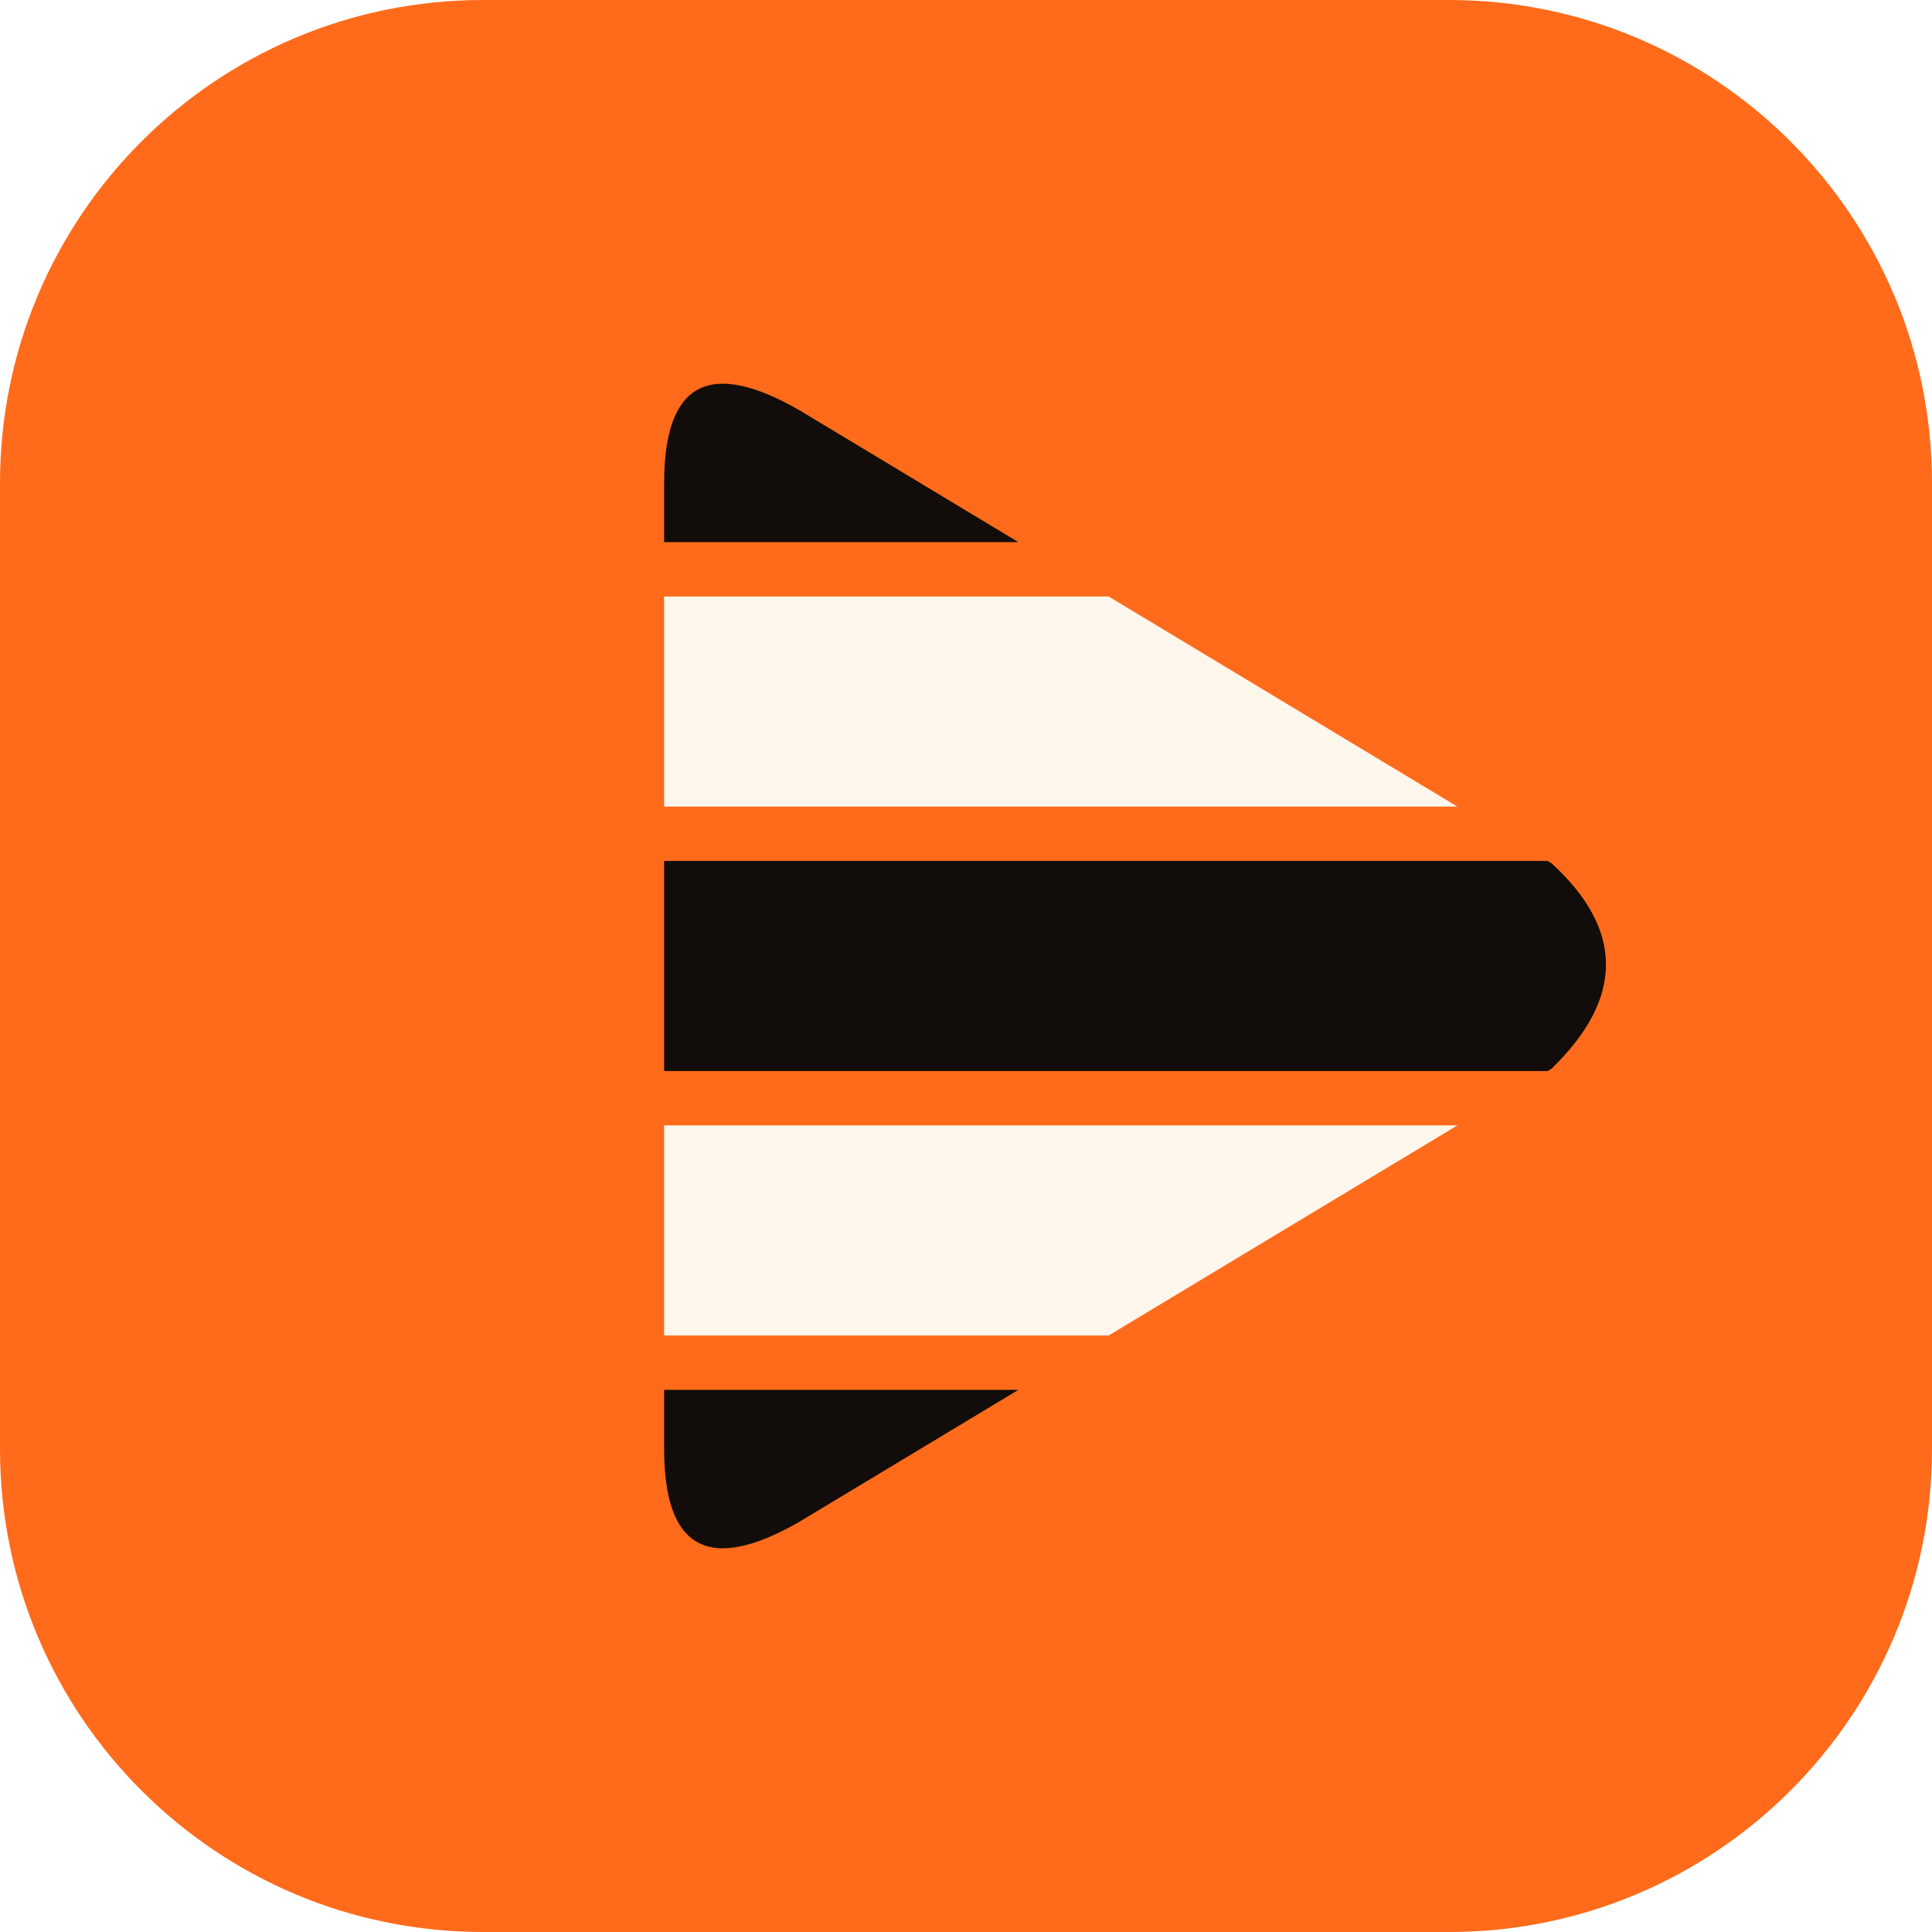
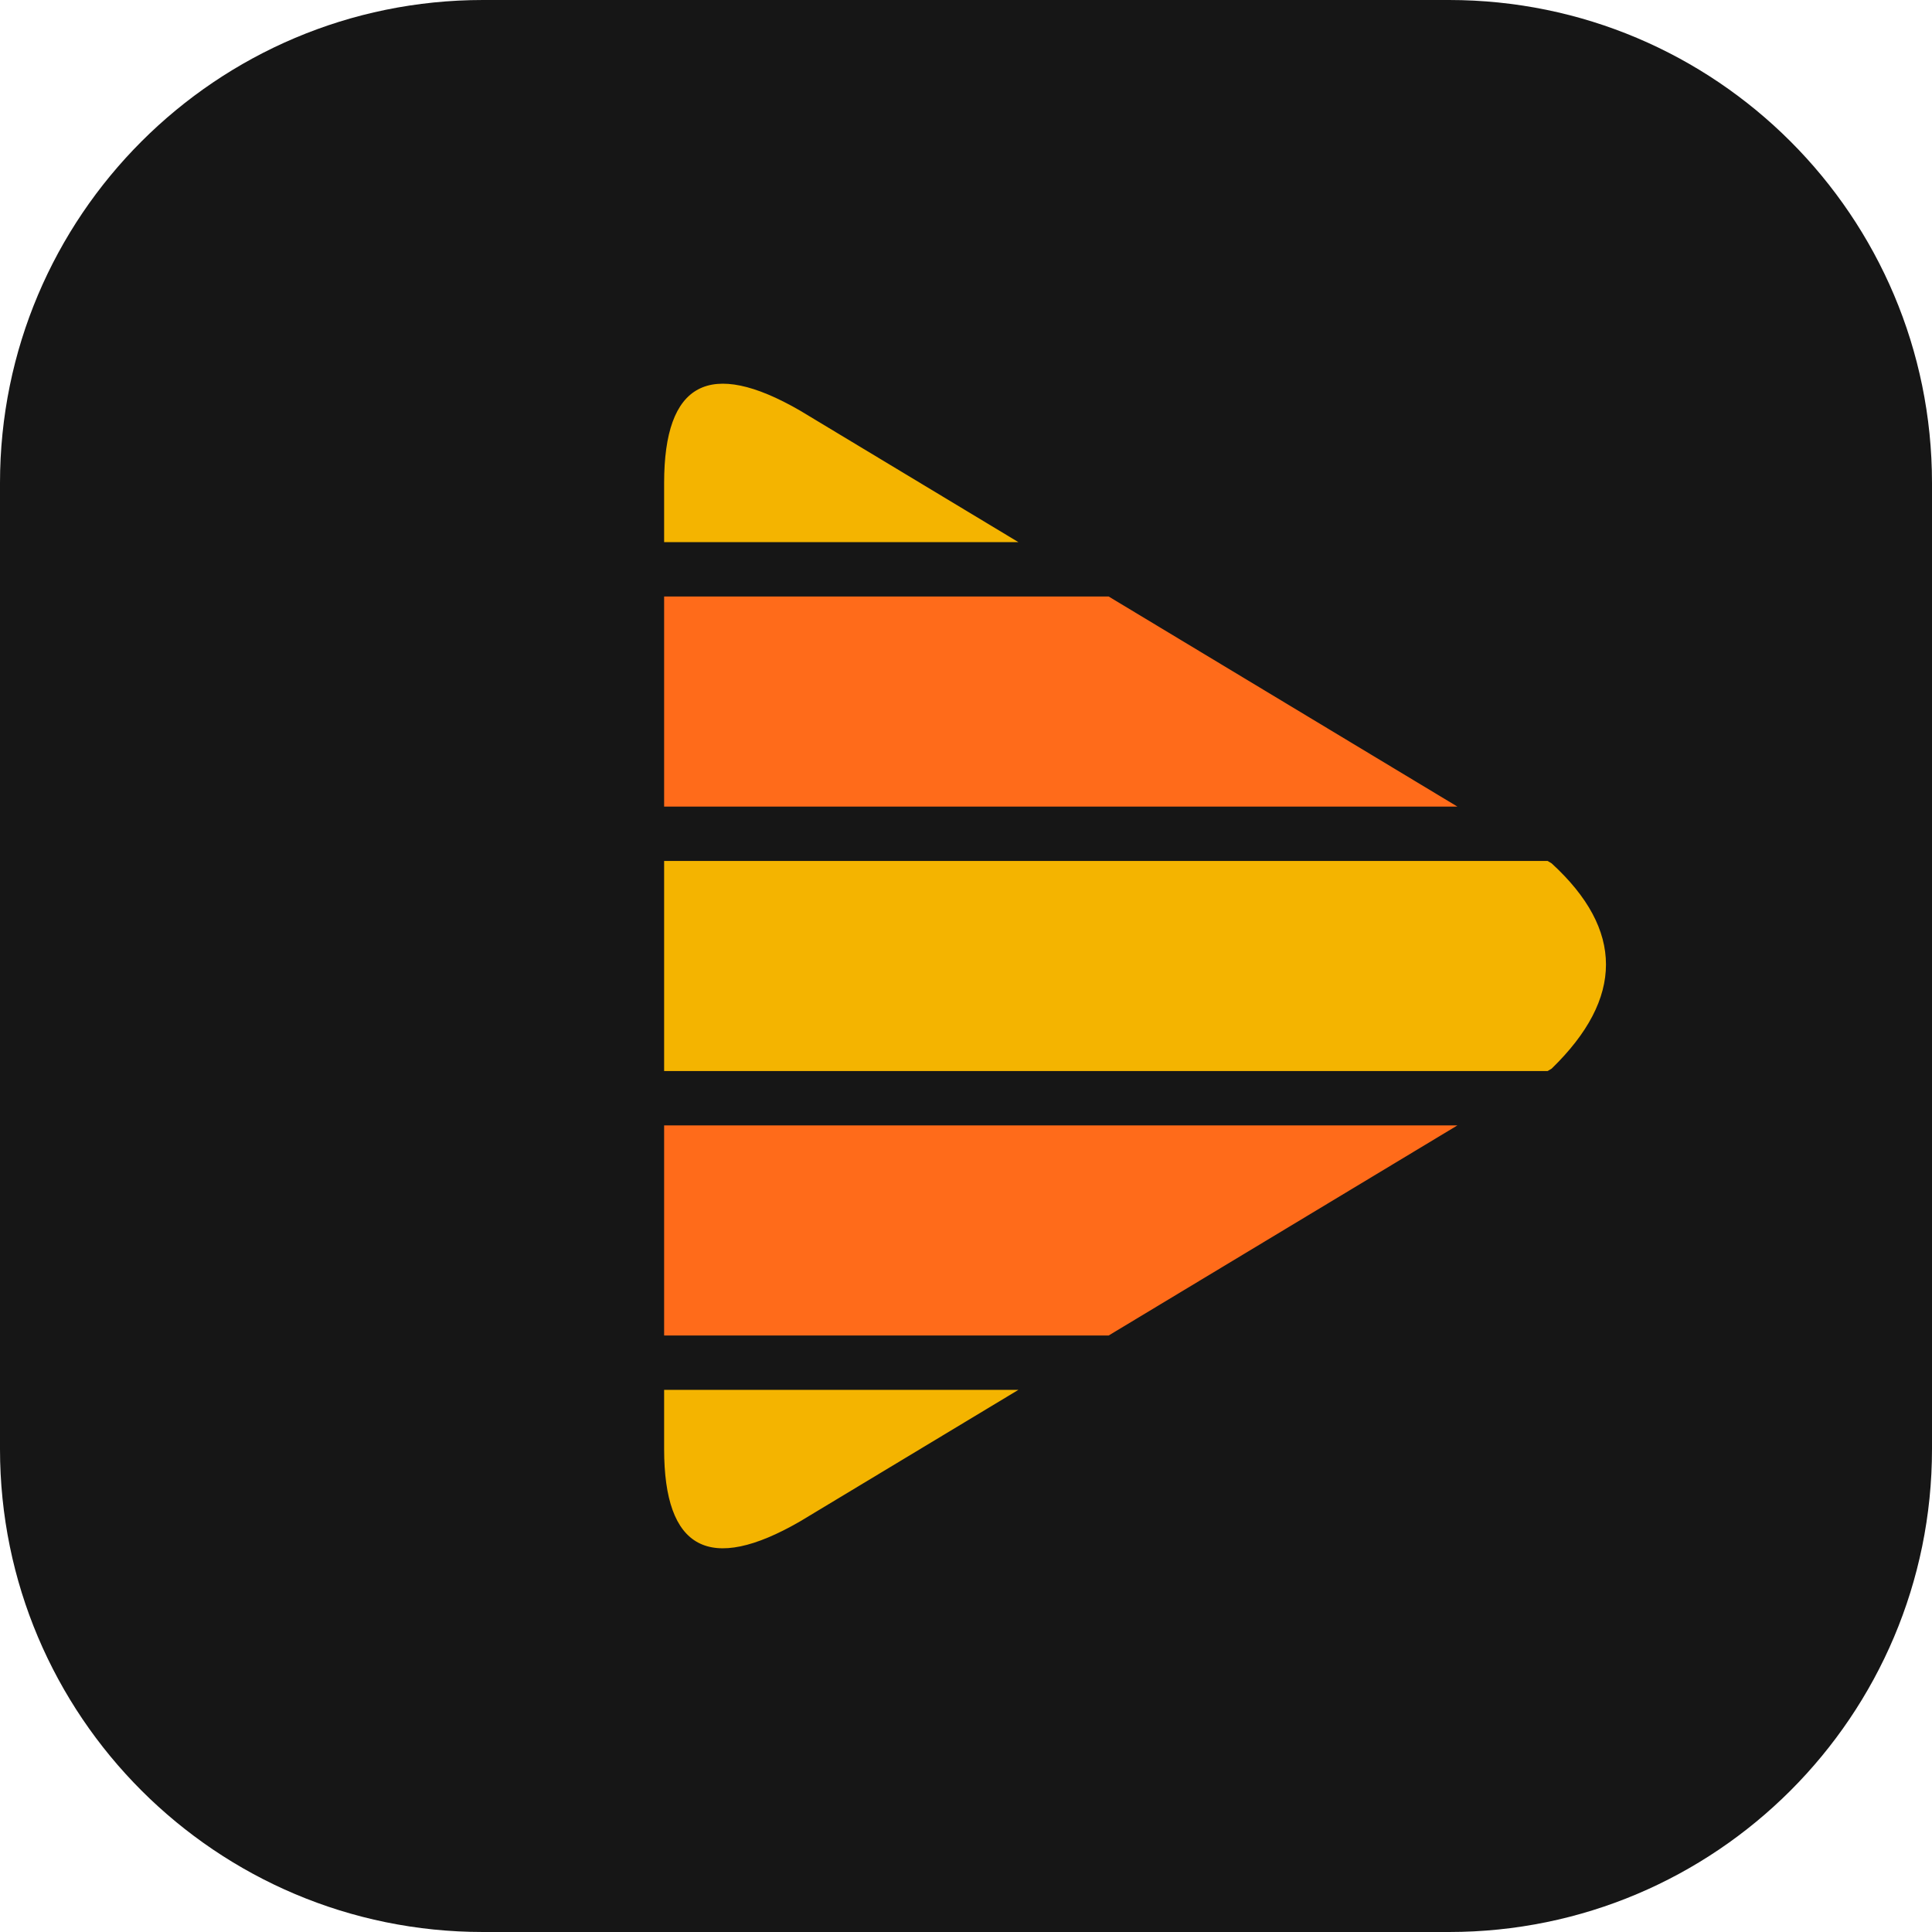
<svg xmlns="http://www.w3.org/2000/svg" viewBox="0 0 64 64">
  <defs>
    <clipPath id="p">
      <path d="M22 16Q22 11 26.5 13.6L51.4 28.6Q55 31.9 51.4 35.4L26.5 50.4Q22 53 22 48Z" />
    </clipPath>
  </defs>
-   <rect width="64" height="64" rx="16" fill="#ff6b1a" />
+   <rect width="64" height="64" rx="16" fill="#161616" />
  <g transform="translate(32 32) scale(1) translate(-32 -32)" clip-path="url(#p)">
-     <rect x="18" y="11.00" width="40" height="6.96" fill="#120d0a" />
-     <rect x="18" y="19.76" width="40" height="6.96" fill="#fff6ec" />
-     <rect x="18" y="28.52" width="40" height="6.96" fill="#120d0a" />
-     <rect x="18" y="37.28" width="40" height="6.96" fill="#fff6ec" />
-     <rect x="18" y="46.04" width="40" height="6.96" fill="#120d0a" />
+     <rect x="18" y="11.00" width="40" height="6.96" fill="#f4b400" />
+     <rect x="18" y="19.76" width="40" height="6.96" fill="#ff6b1a" />
+     <rect x="18" y="28.52" width="40" height="6.96" fill="#f4b400" />
+     <rect x="18" y="37.28" width="40" height="6.96" fill="#ff6b1a" />
+     <rect x="18" y="46.04" width="40" height="6.96" fill="#f4b400" />
  </g>
</svg>
